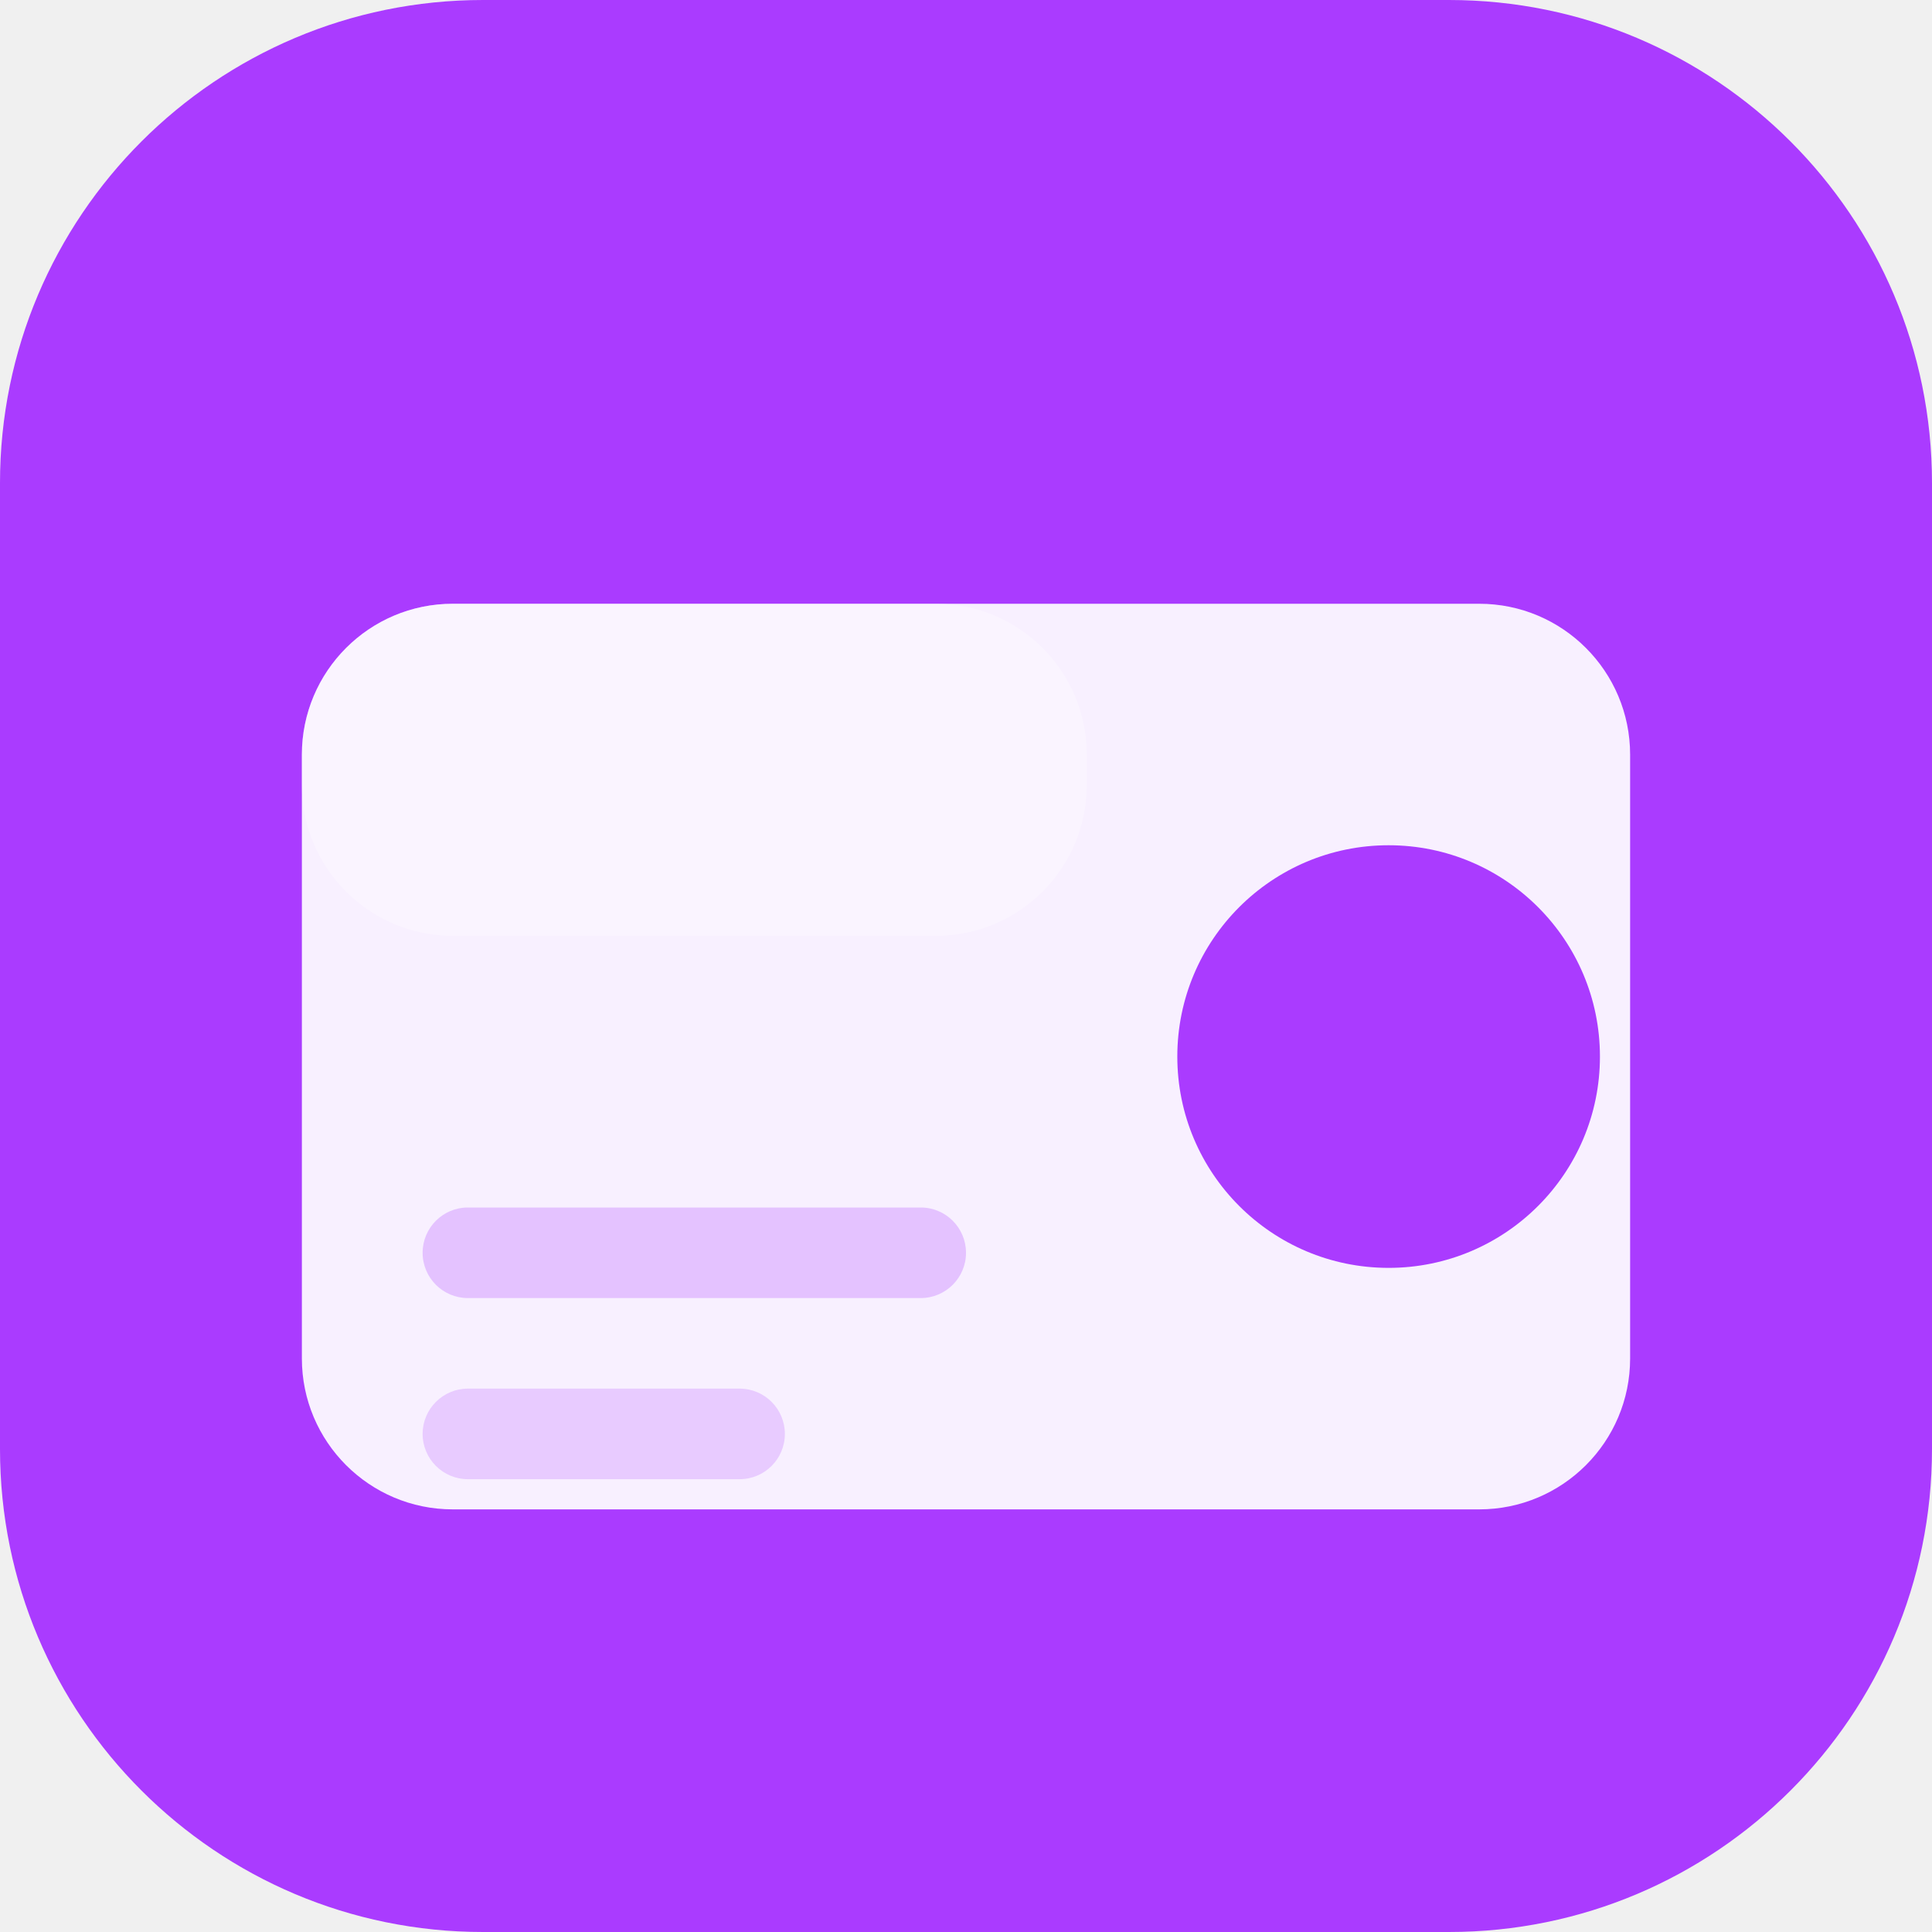
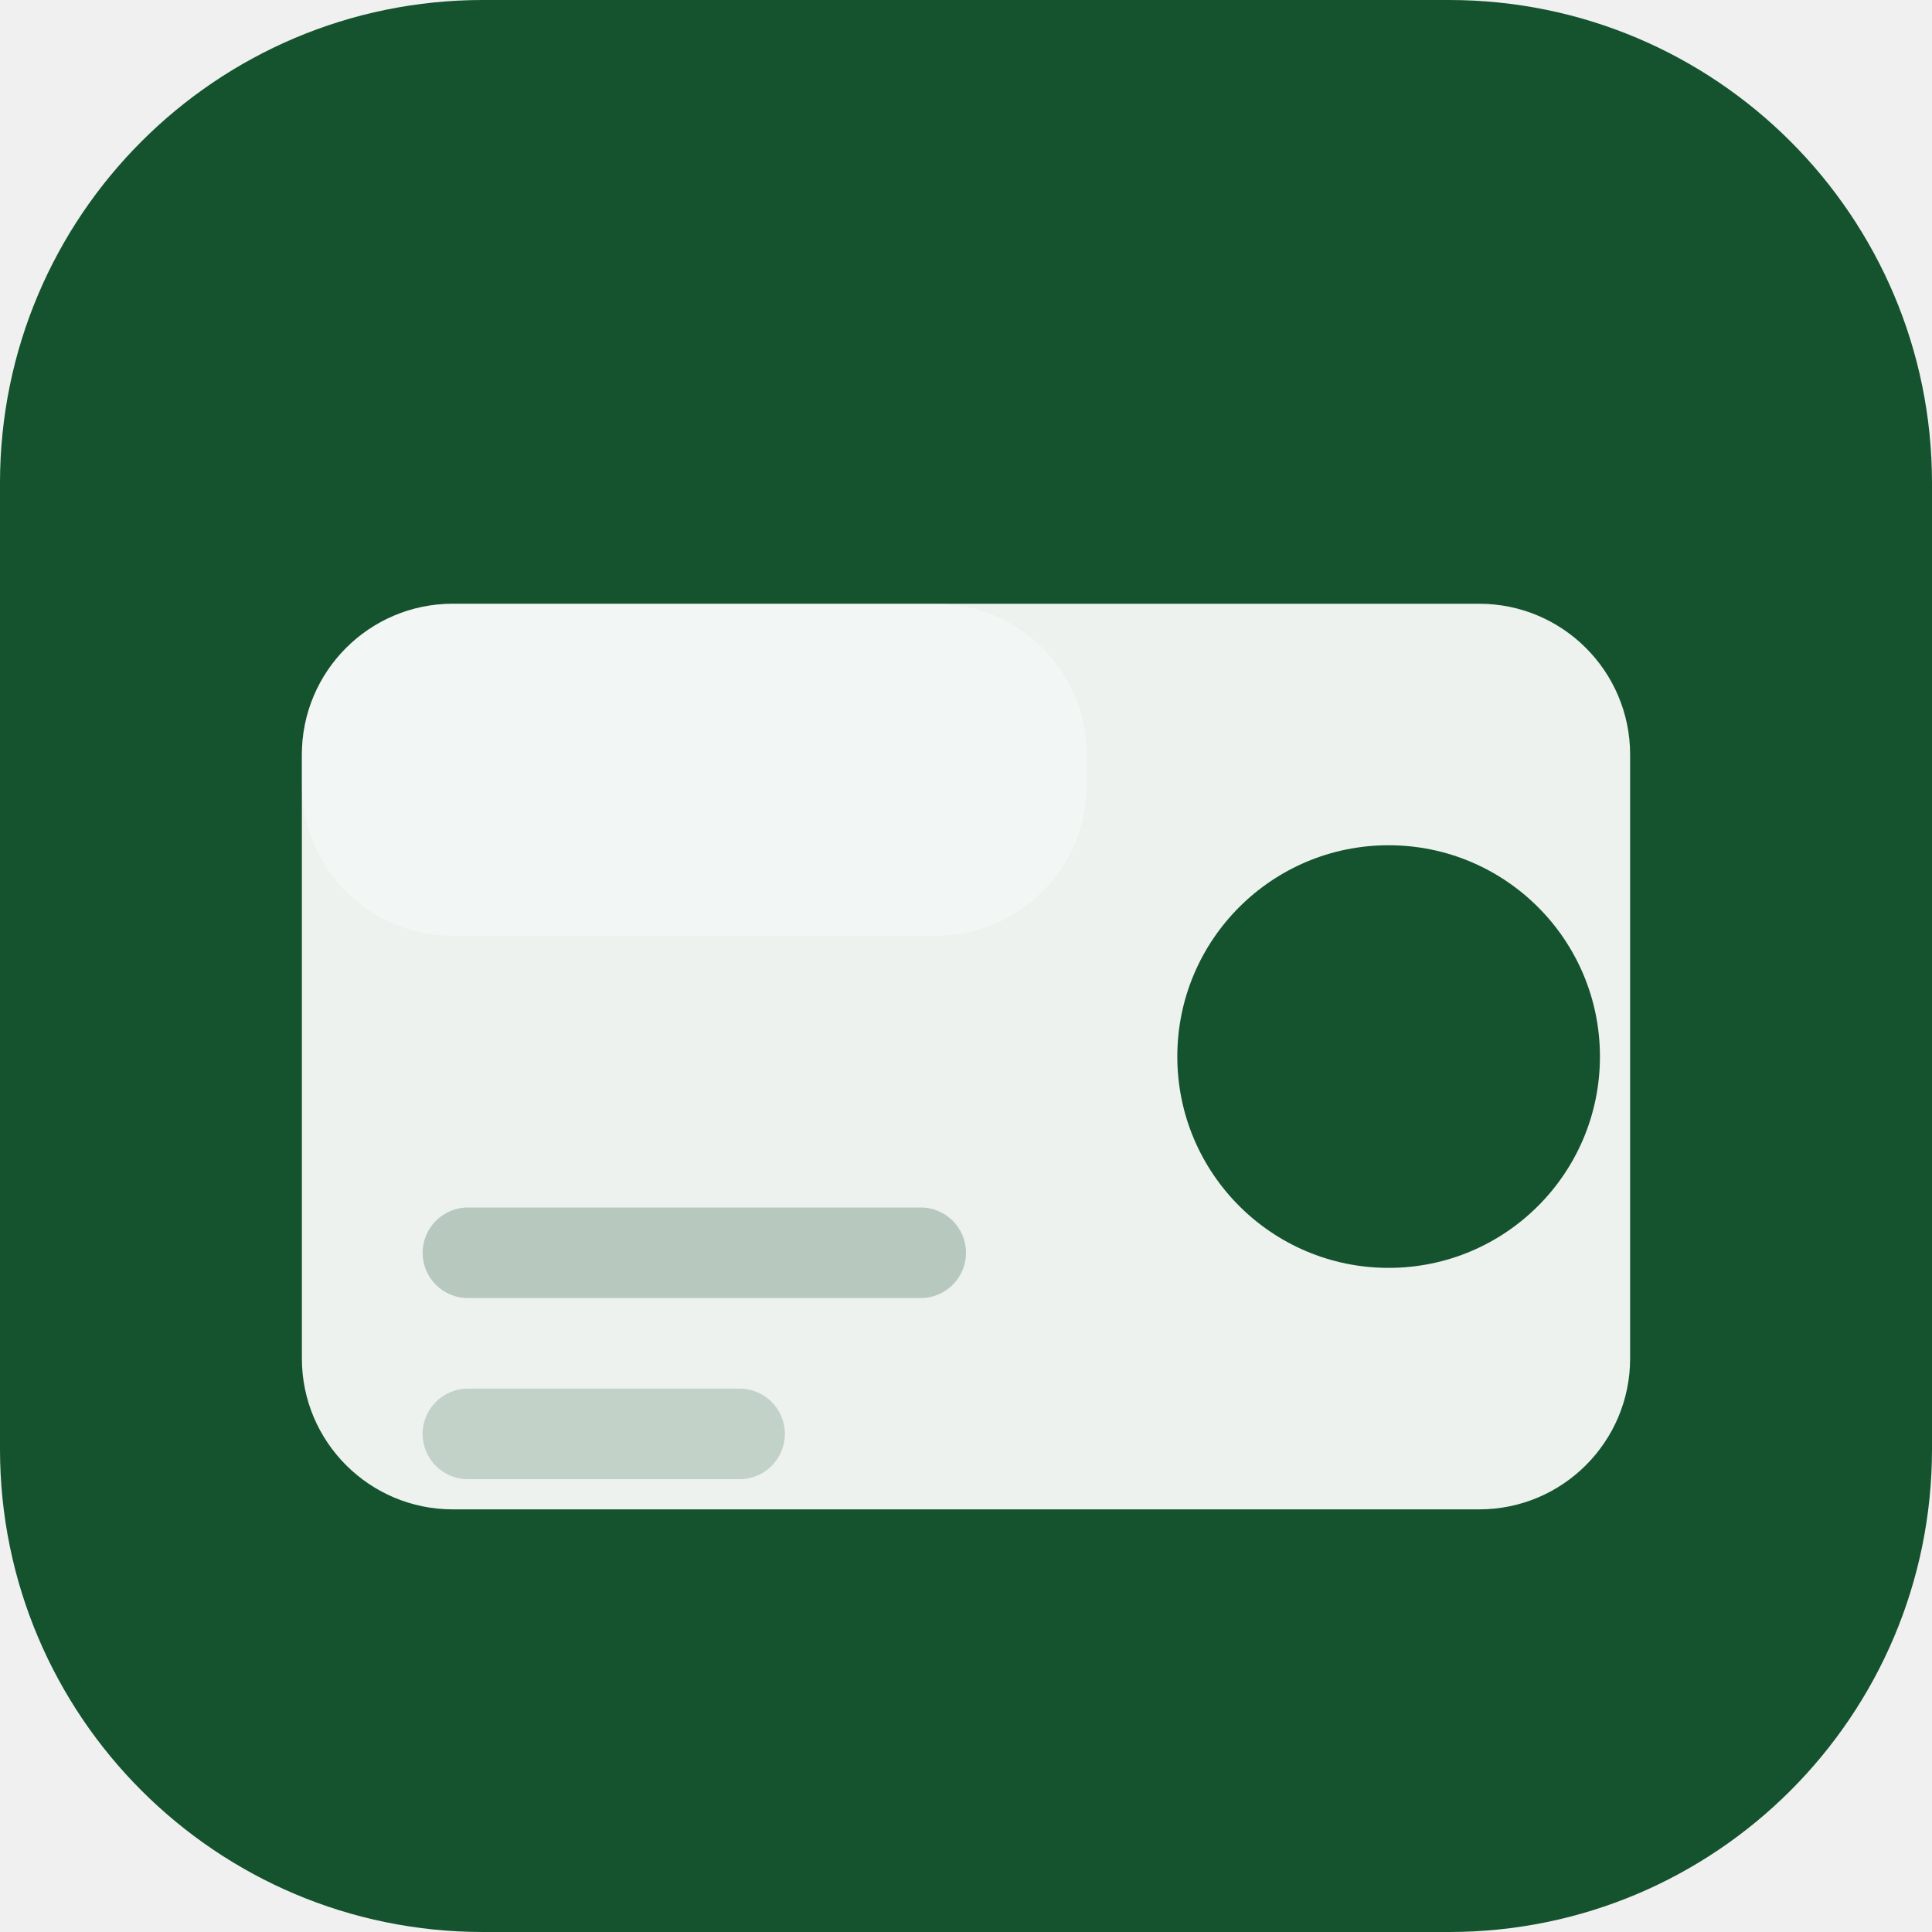
<svg xmlns="http://www.w3.org/2000/svg" width="512" height="512" viewBox="0 0 512 512" fill="none">
-   <rect width="512" height="512" rx="128" fill="#aa3bff" />
+   <rect width="512" height="512" rx="128" fill="#14532d" />
  <rect x="80" y="160" width="352" height="240" rx="40" fill="white" fill-opacity="0.92" />
  <rect x="80" y="160" width="208" height="88" rx="40" fill="white" fill-opacity="0.3" />
-   <circle cx="368" cy="280" r="56" fill="#aa3bff" />
-   <rect x="112" y="320" width="144" height="24" rx="12" fill="#aa3bff" fill-opacity="0.25" />
-   <rect x="112" y="368" width="96" height="24" rx="12" fill="#aa3bff" fill-opacity="0.2" />
+   <circle cx="368" cy="280" r="56" fill="#14532d" />
+   <rect x="112" y="320" width="144" height="24" rx="12" fill="#14532d" fill-opacity="0.25" />
+   <rect x="112" y="368" width="96" height="24" rx="12" fill="#14532d" fill-opacity="0.2" />
</svg>
